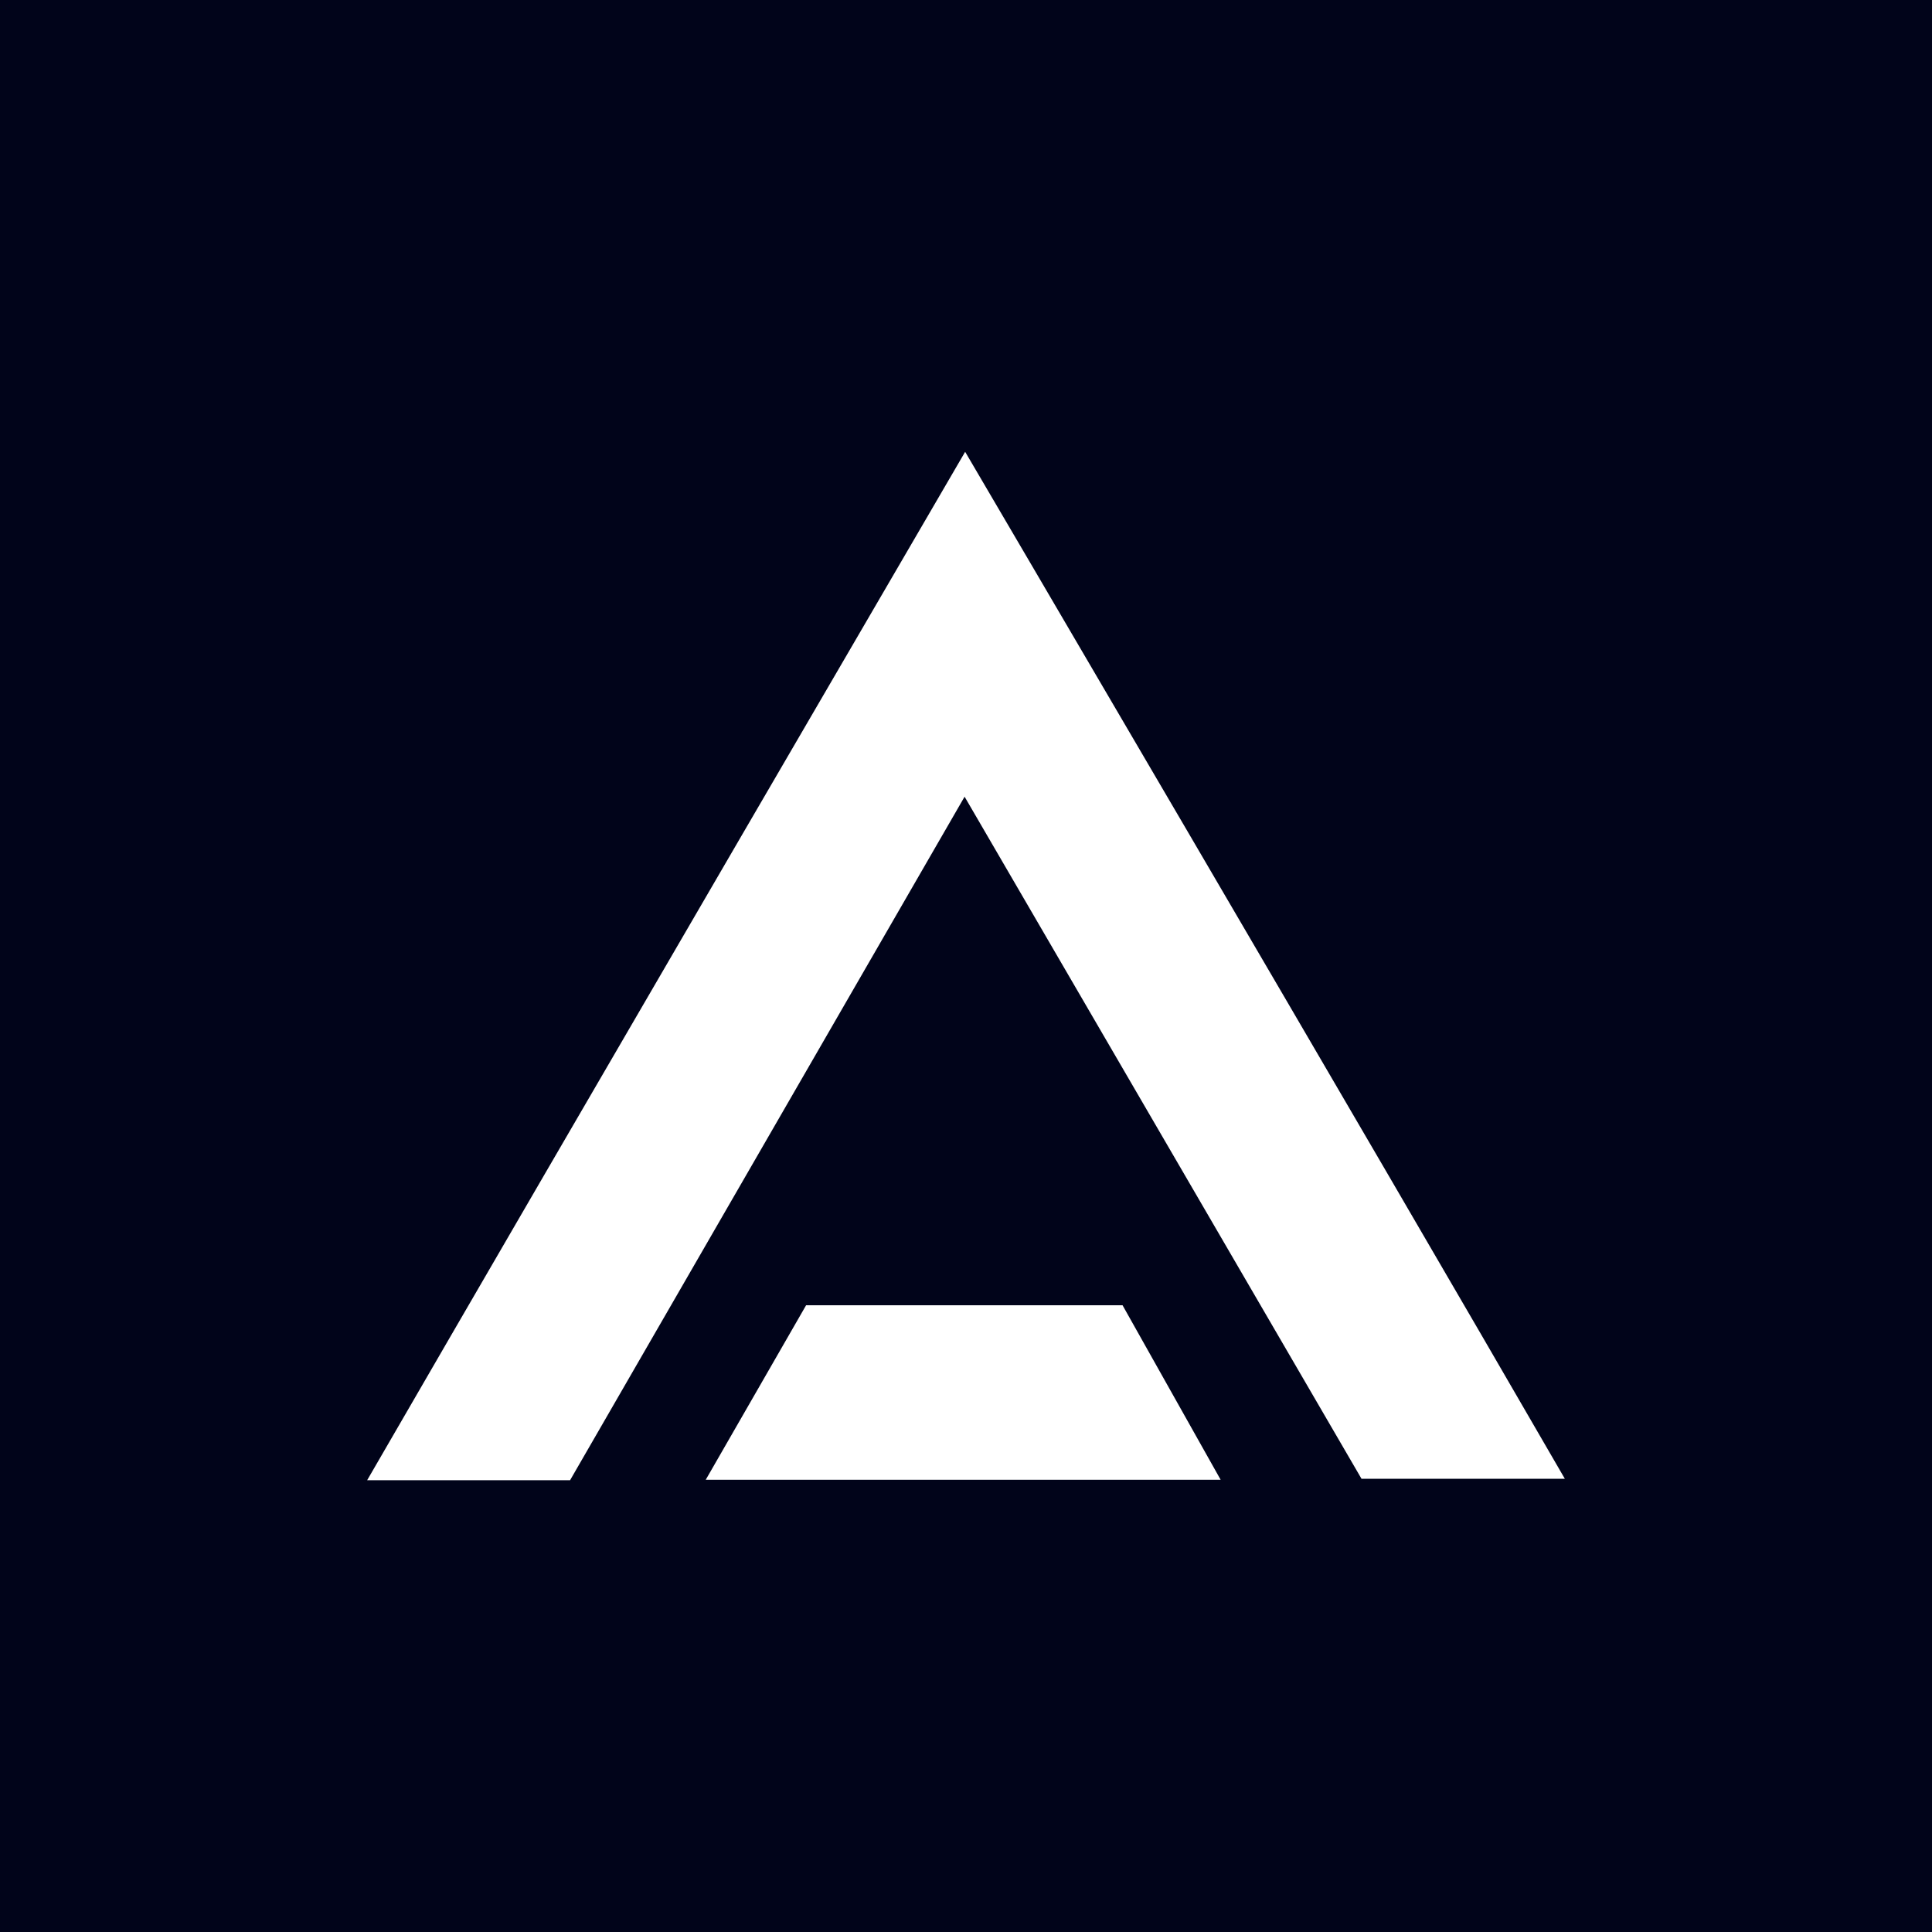
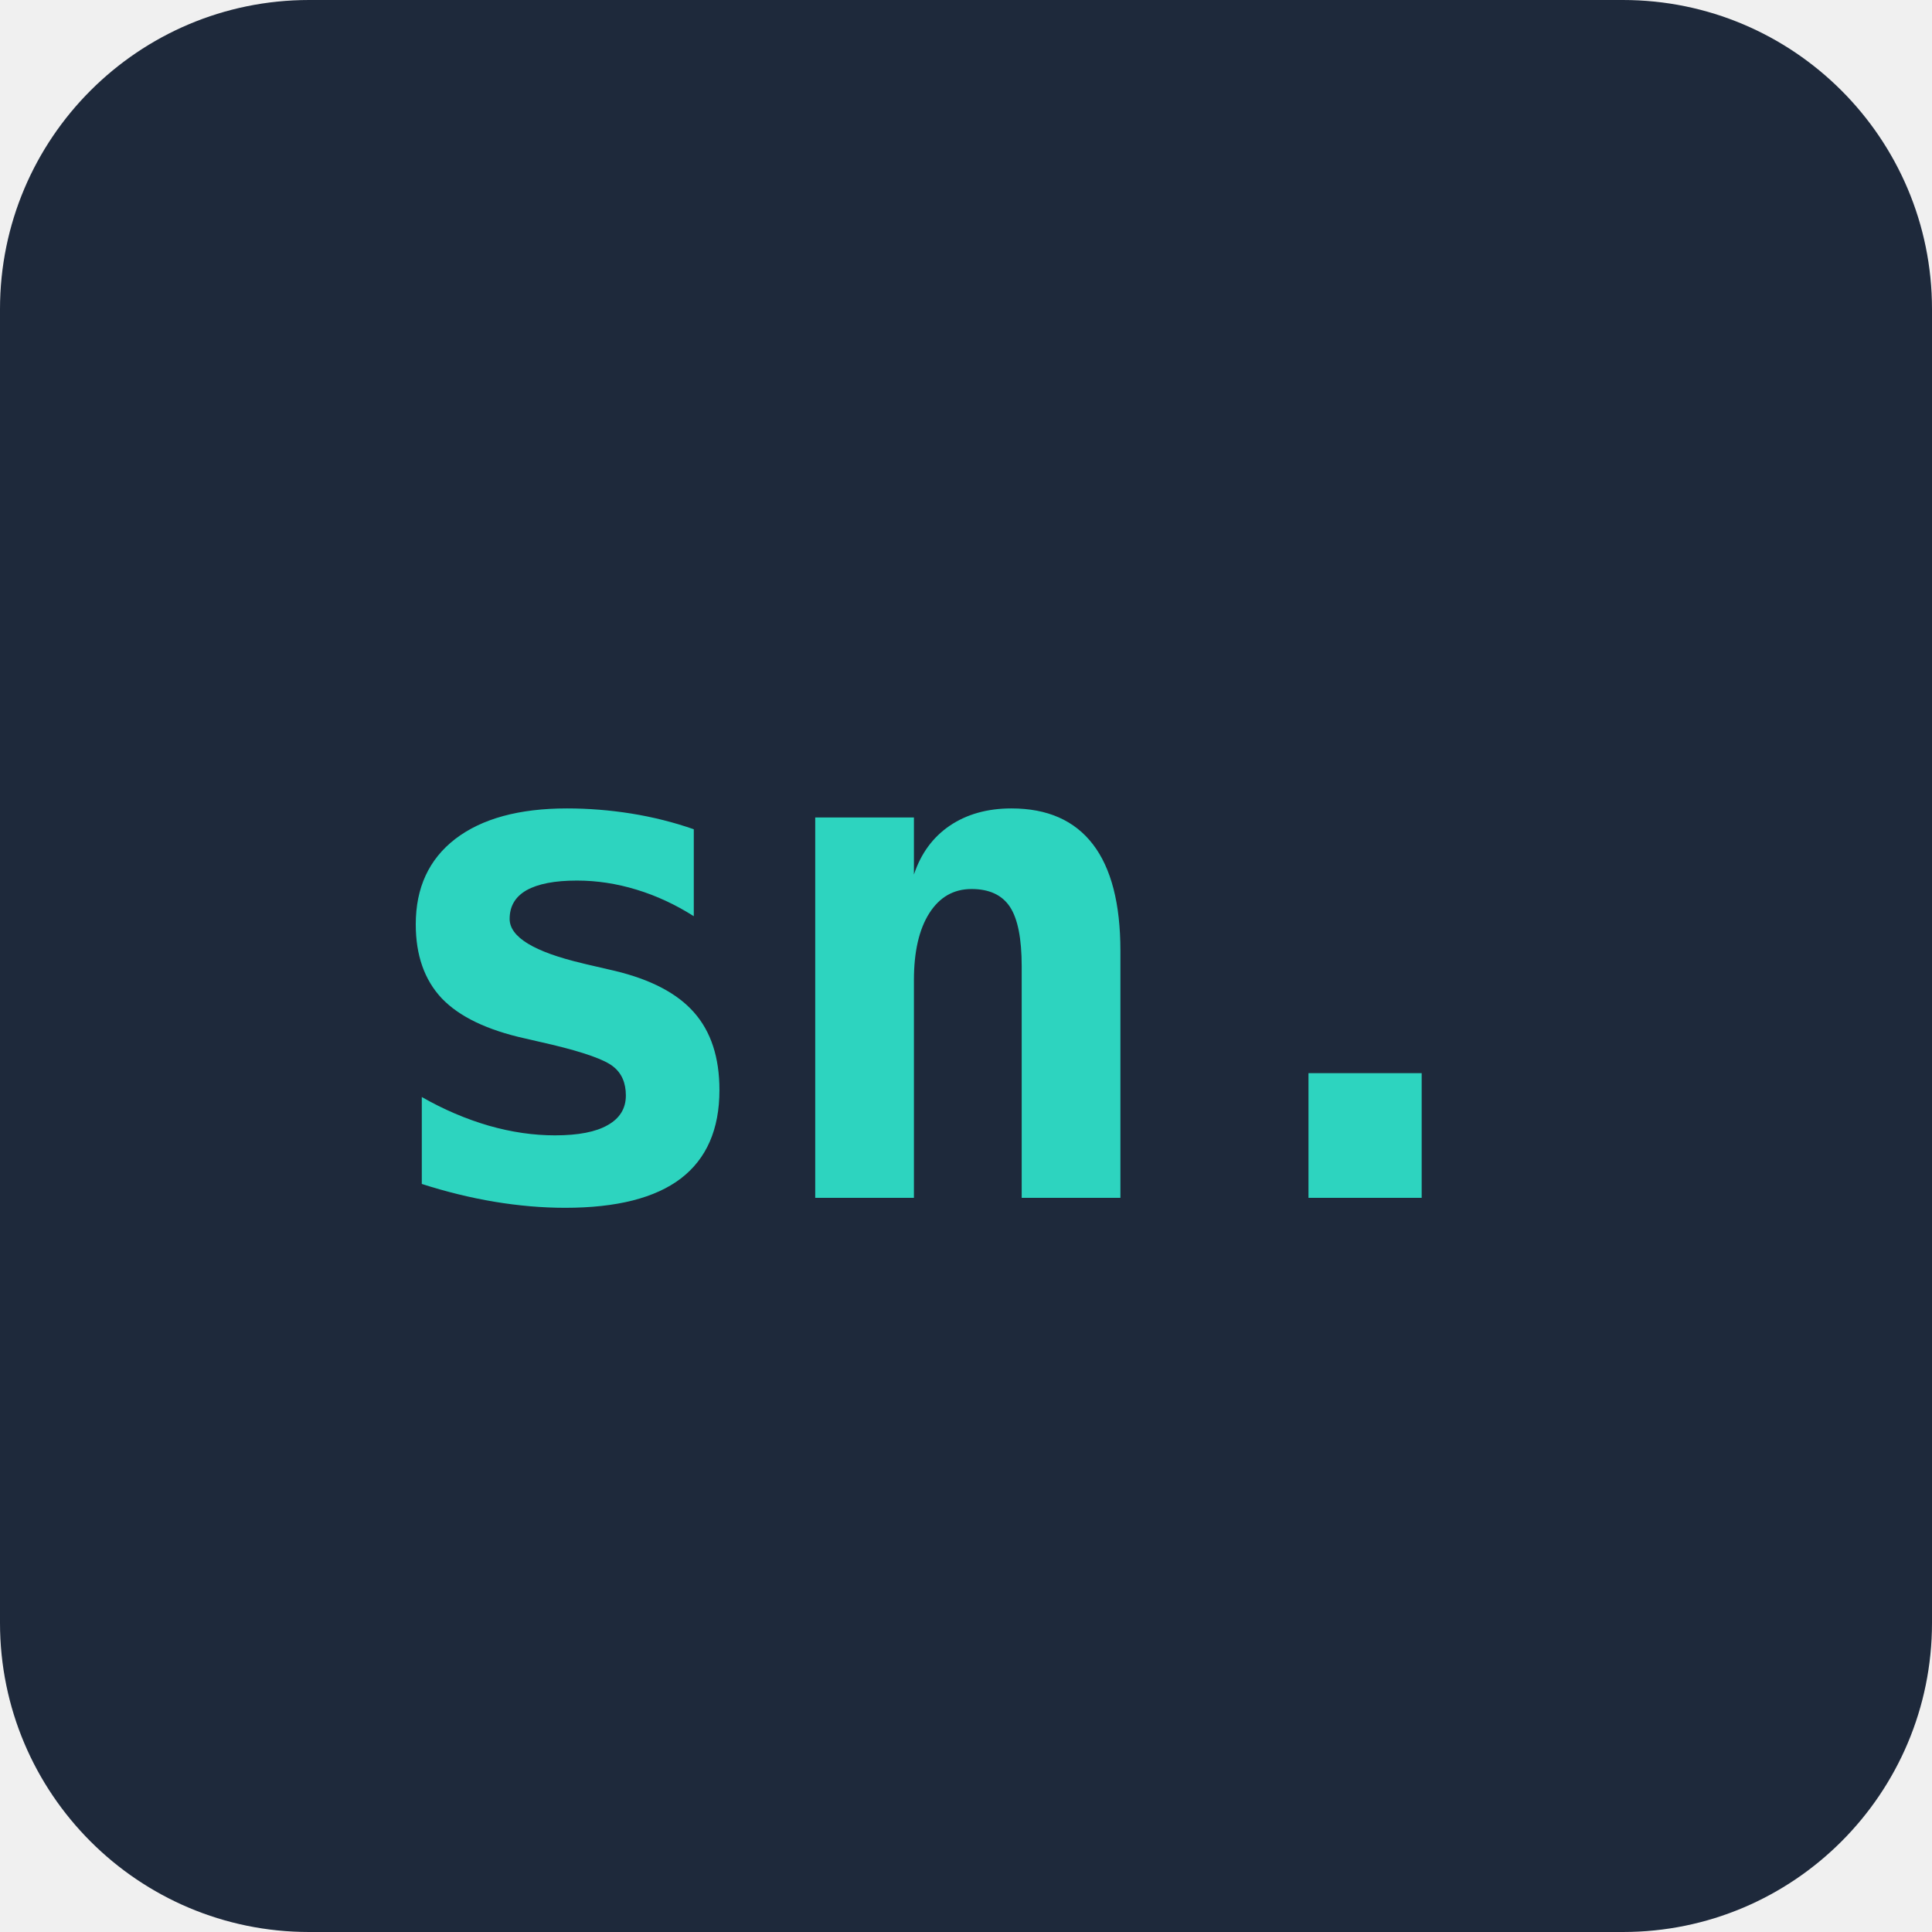
- <svg xmlns="http://www.w3.org/2000/svg" width="100%" height="100%" viewBox="0 0 960 960" version="1.1" xml:space="preserve" style="fill-rule:evenodd;clip-rule:evenodd;stroke-linejoin:round;stroke-miterlimit:2;">
-   <rect width="960" height="960" style="fill:rgb(1,4,26);" />
-   <g transform="translate(96, 96) scale(0.8)">
-     <g transform="matrix(1.13341,0,0,1.13341,-36.9503,-43.0342)">
-       <path d="M878.621,178.762C878.621,101.597 815.973,38.95 738.808,38.95L173.394,38.95C96.23,38.95 33.582,101.597 33.582,178.762L33.582,744.176C33.582,821.34 96.23,883.988 173.394,883.988L738.808,883.988C815.973,883.988 878.621,821.34 878.621,744.176L878.621,178.762Z" style="fill:rgb(1,4,26);" />
-     </g>
-     <g transform="matrix(1.03321,0,0,1.03321,-15.9385,-15.938)">
-       <path d="M717.77,788.27C638.99,652.89 559.87,516.92 479.15,378.22C399.29,516.59 320.58,652.95 241.99,789.12L120,789.12C239.91,581.87 479.49,170.89 479.49,170.89C479.49,170.89 720.12,580.92 840,788.27L717.77,788.27Z" style="fill:white;fill-rule:nonzero;" />
-     </g>
-     <g transform="matrix(1.03321,0,0,1.03321,-15.9385,-15.938)">
-       <path d="M633.08,788.85L323.54,788.85C344.15,753.01 364.09,718.33 383.88,683.93L574.1,683.93C593.38,718.23 612.57,752.36 633.08,788.85Z" style="fill:white;fill-rule:nonzero;" />
-     </g>
-   </g>
+ <svg xmlns="http://www.w3.org/2000/svg" viewBox="0 0 100 100">
+   <rect width="100" height="100" rx="16" fill="#1E293B" />
+   <text x="50" y="62" font-family="ui-monospace, 'Cascadia Code', 'Source Code Pro', monospace" font-size="36" font-weight="700" fill="#2DD4BF" text-anchor="middle" letter-spacing="-1">sn.</text>
</svg>
